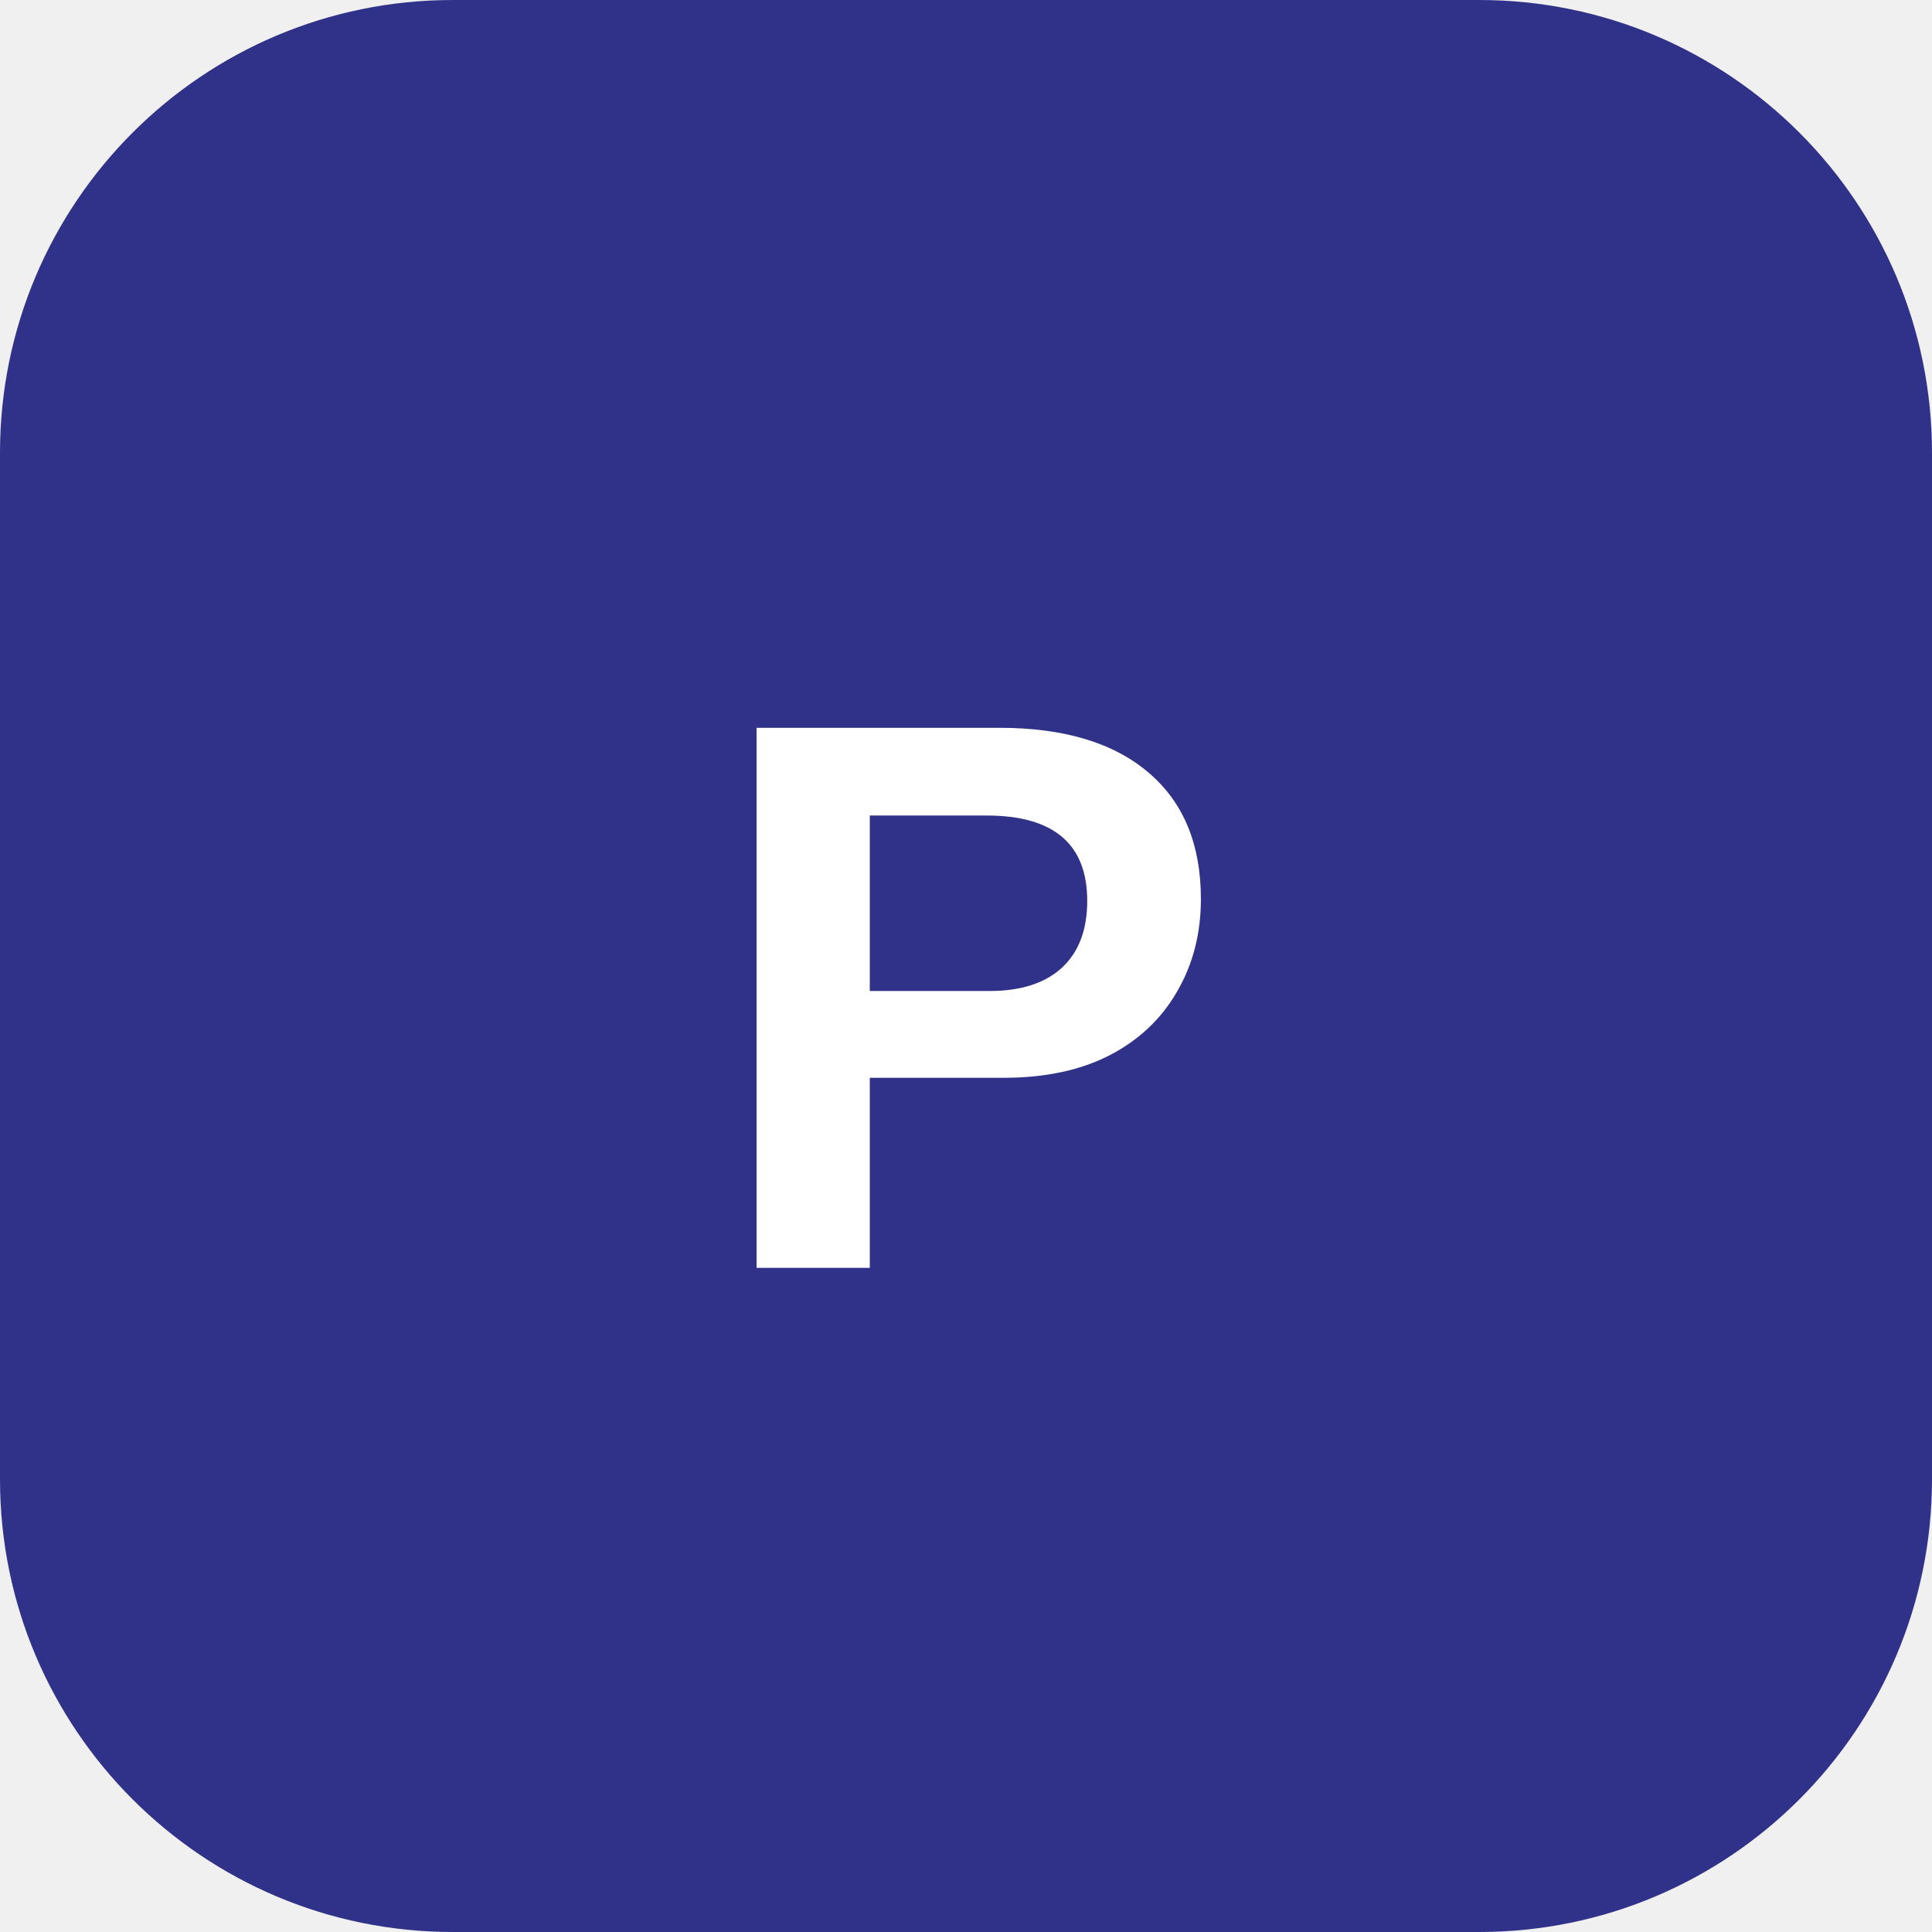
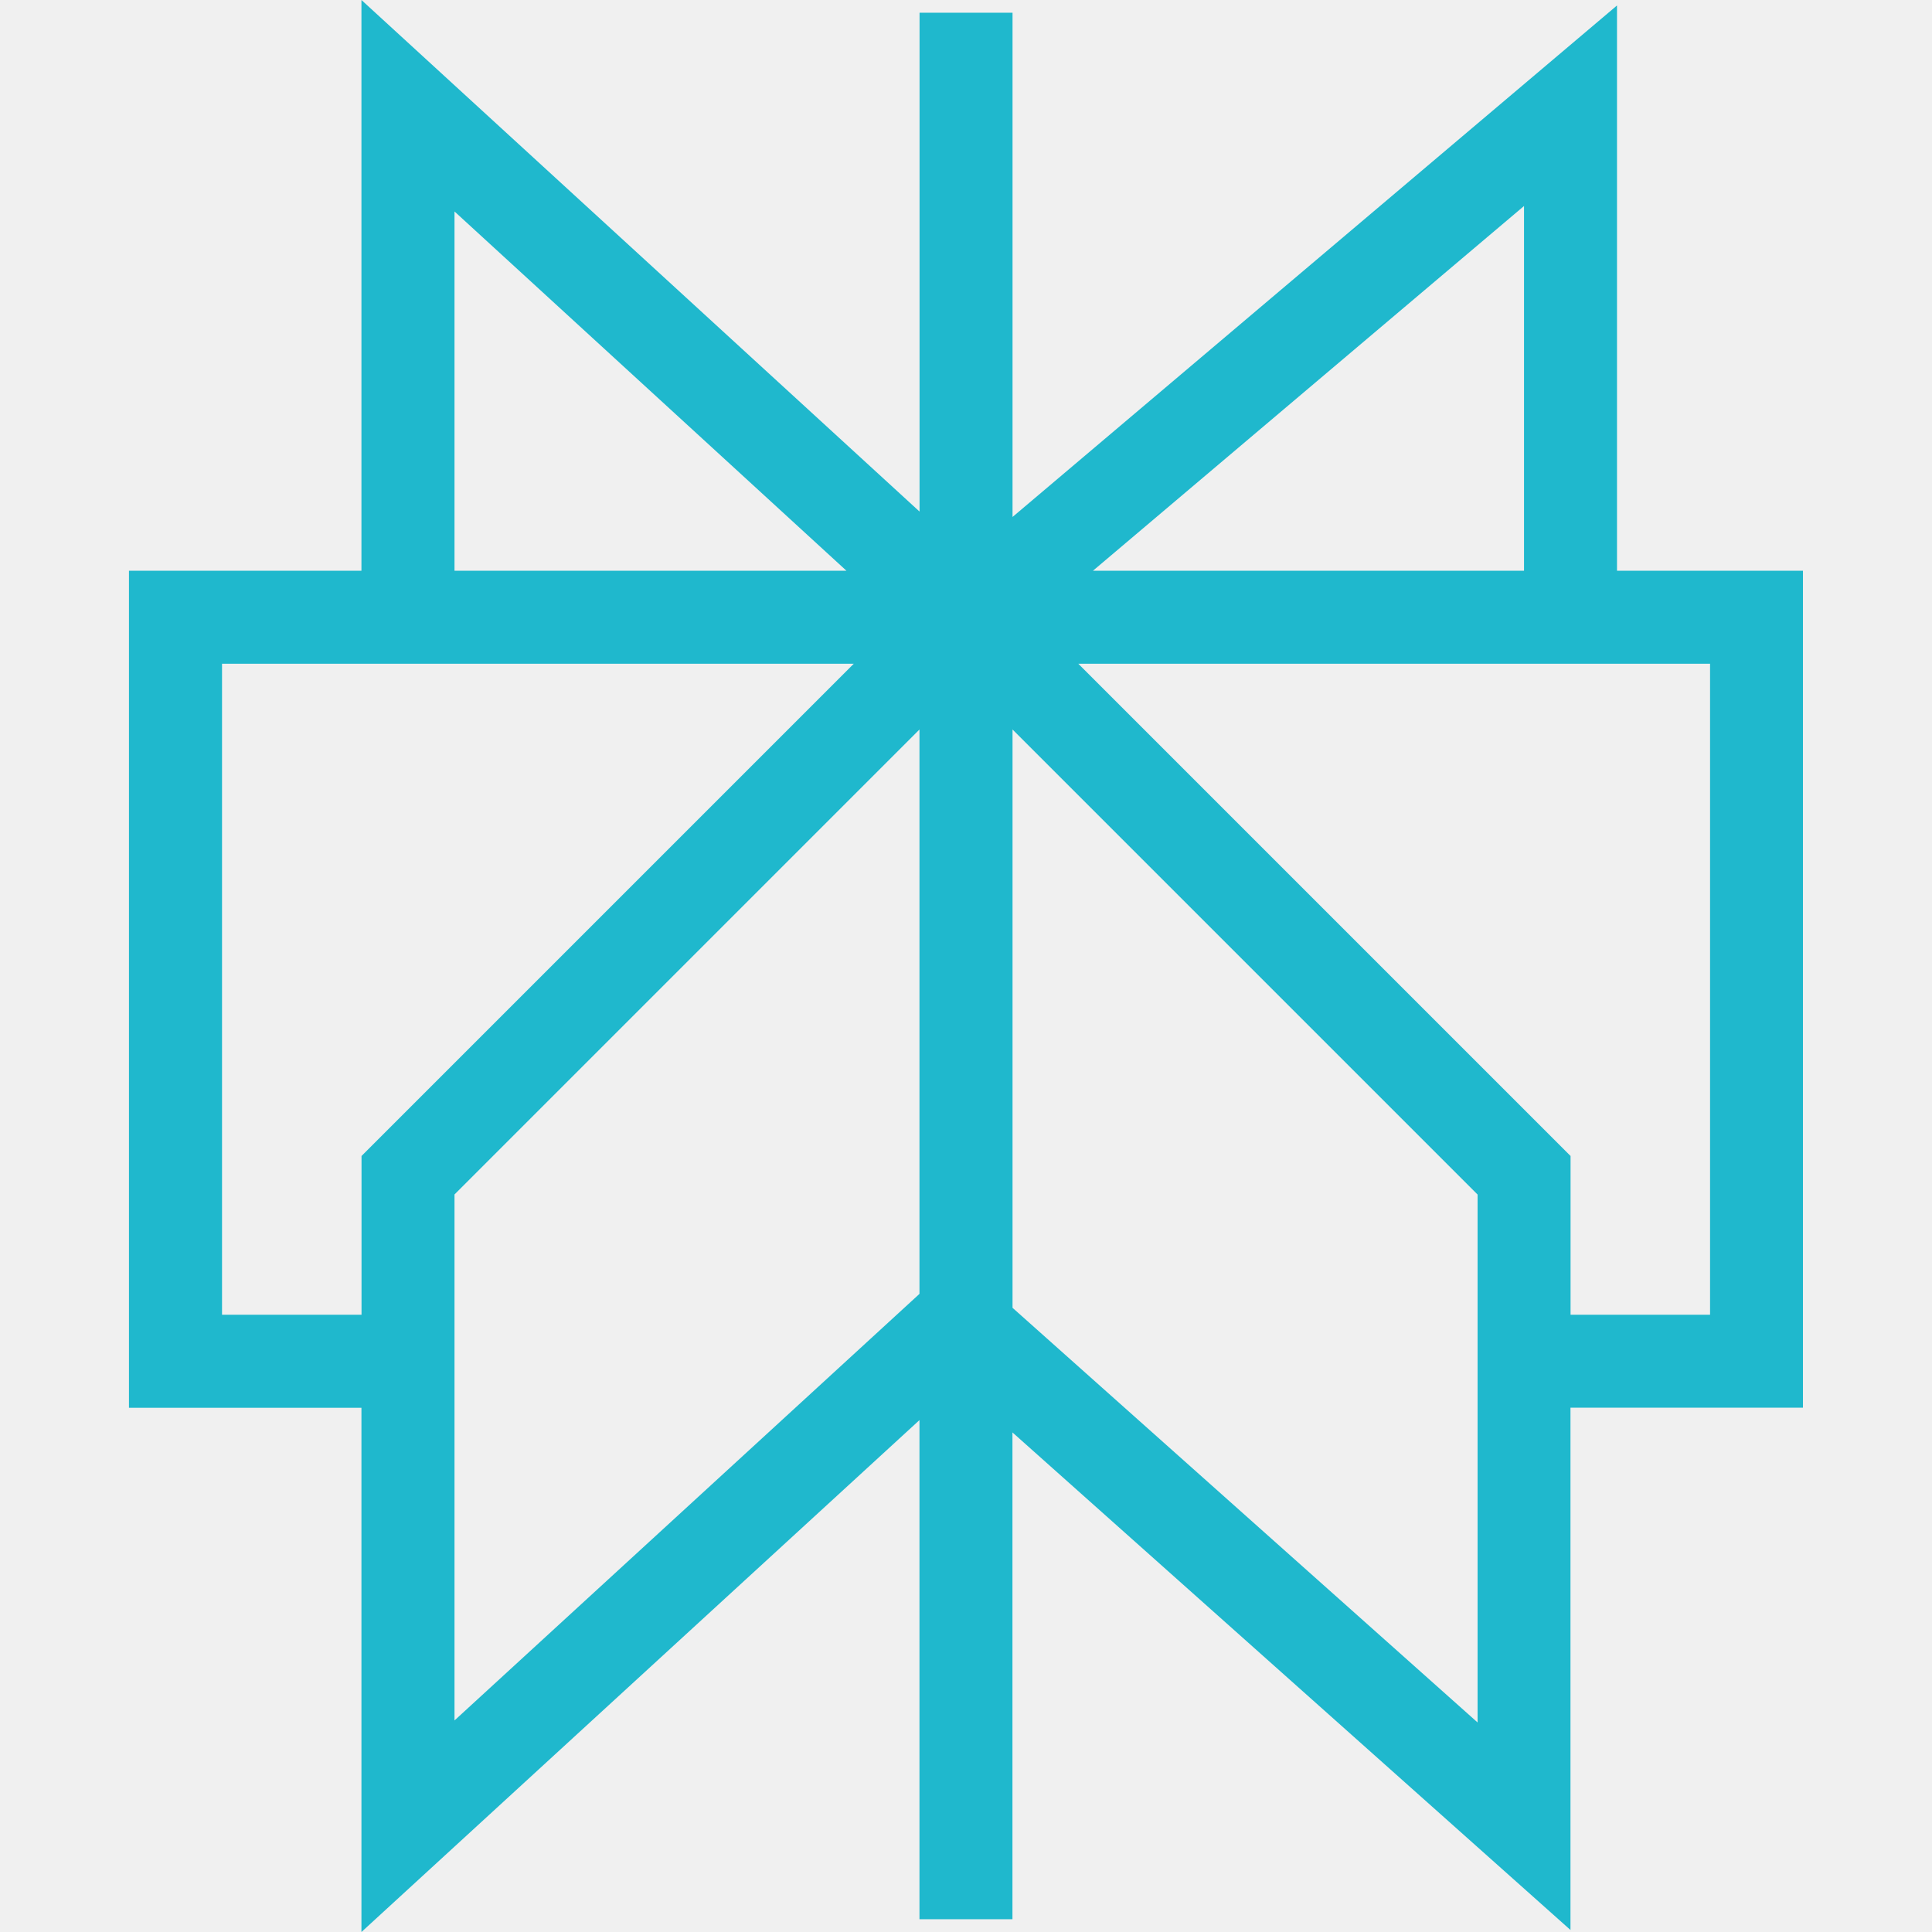
- <svg xmlns="http://www.w3.org/2000/svg" viewBox="0 0 64 64">
-   <rect width="64" height="64" rx="15" fill="hsl(239,48%,36%)" />
-   <text x="32" y="42" text-anchor="middle" font-family="Arial,sans-serif" font-size="26" font-weight="bold" fill="white">P</text>
+ <svg xmlns="http://www.w3.org/2000/svg" fill="#1FB8CD" role="img" viewBox="0 0 24 24">
+   <path d="M22.398 7.09h-2.311V.068l-7.509 6.354V.158h-1.155v6.197L4.49 0v7.09H1.602v10.398h2.888V24l6.932-6.359v6.2h1.155v-6.047l6.932 6.181v-6.488h2.888V7.09zm-3.466-4.531v4.531h-5.355l5.355-4.531zm-13.286.068 4.869 4.463H5.646V2.626zM2.758 16.332V8.245h7.848l-6.115 6.115v1.972H2.758zm2.888 5.04v-3.885h0v-2.649l5.776-5.776v7.011l-5.776 5.299zm12.709.025-5.777-5.151V9.062l5.777 5.777v6.559zm2.888-5.065h-1.733v-1.972L13.395 8.245h7.848v8.087z" />
</svg>
